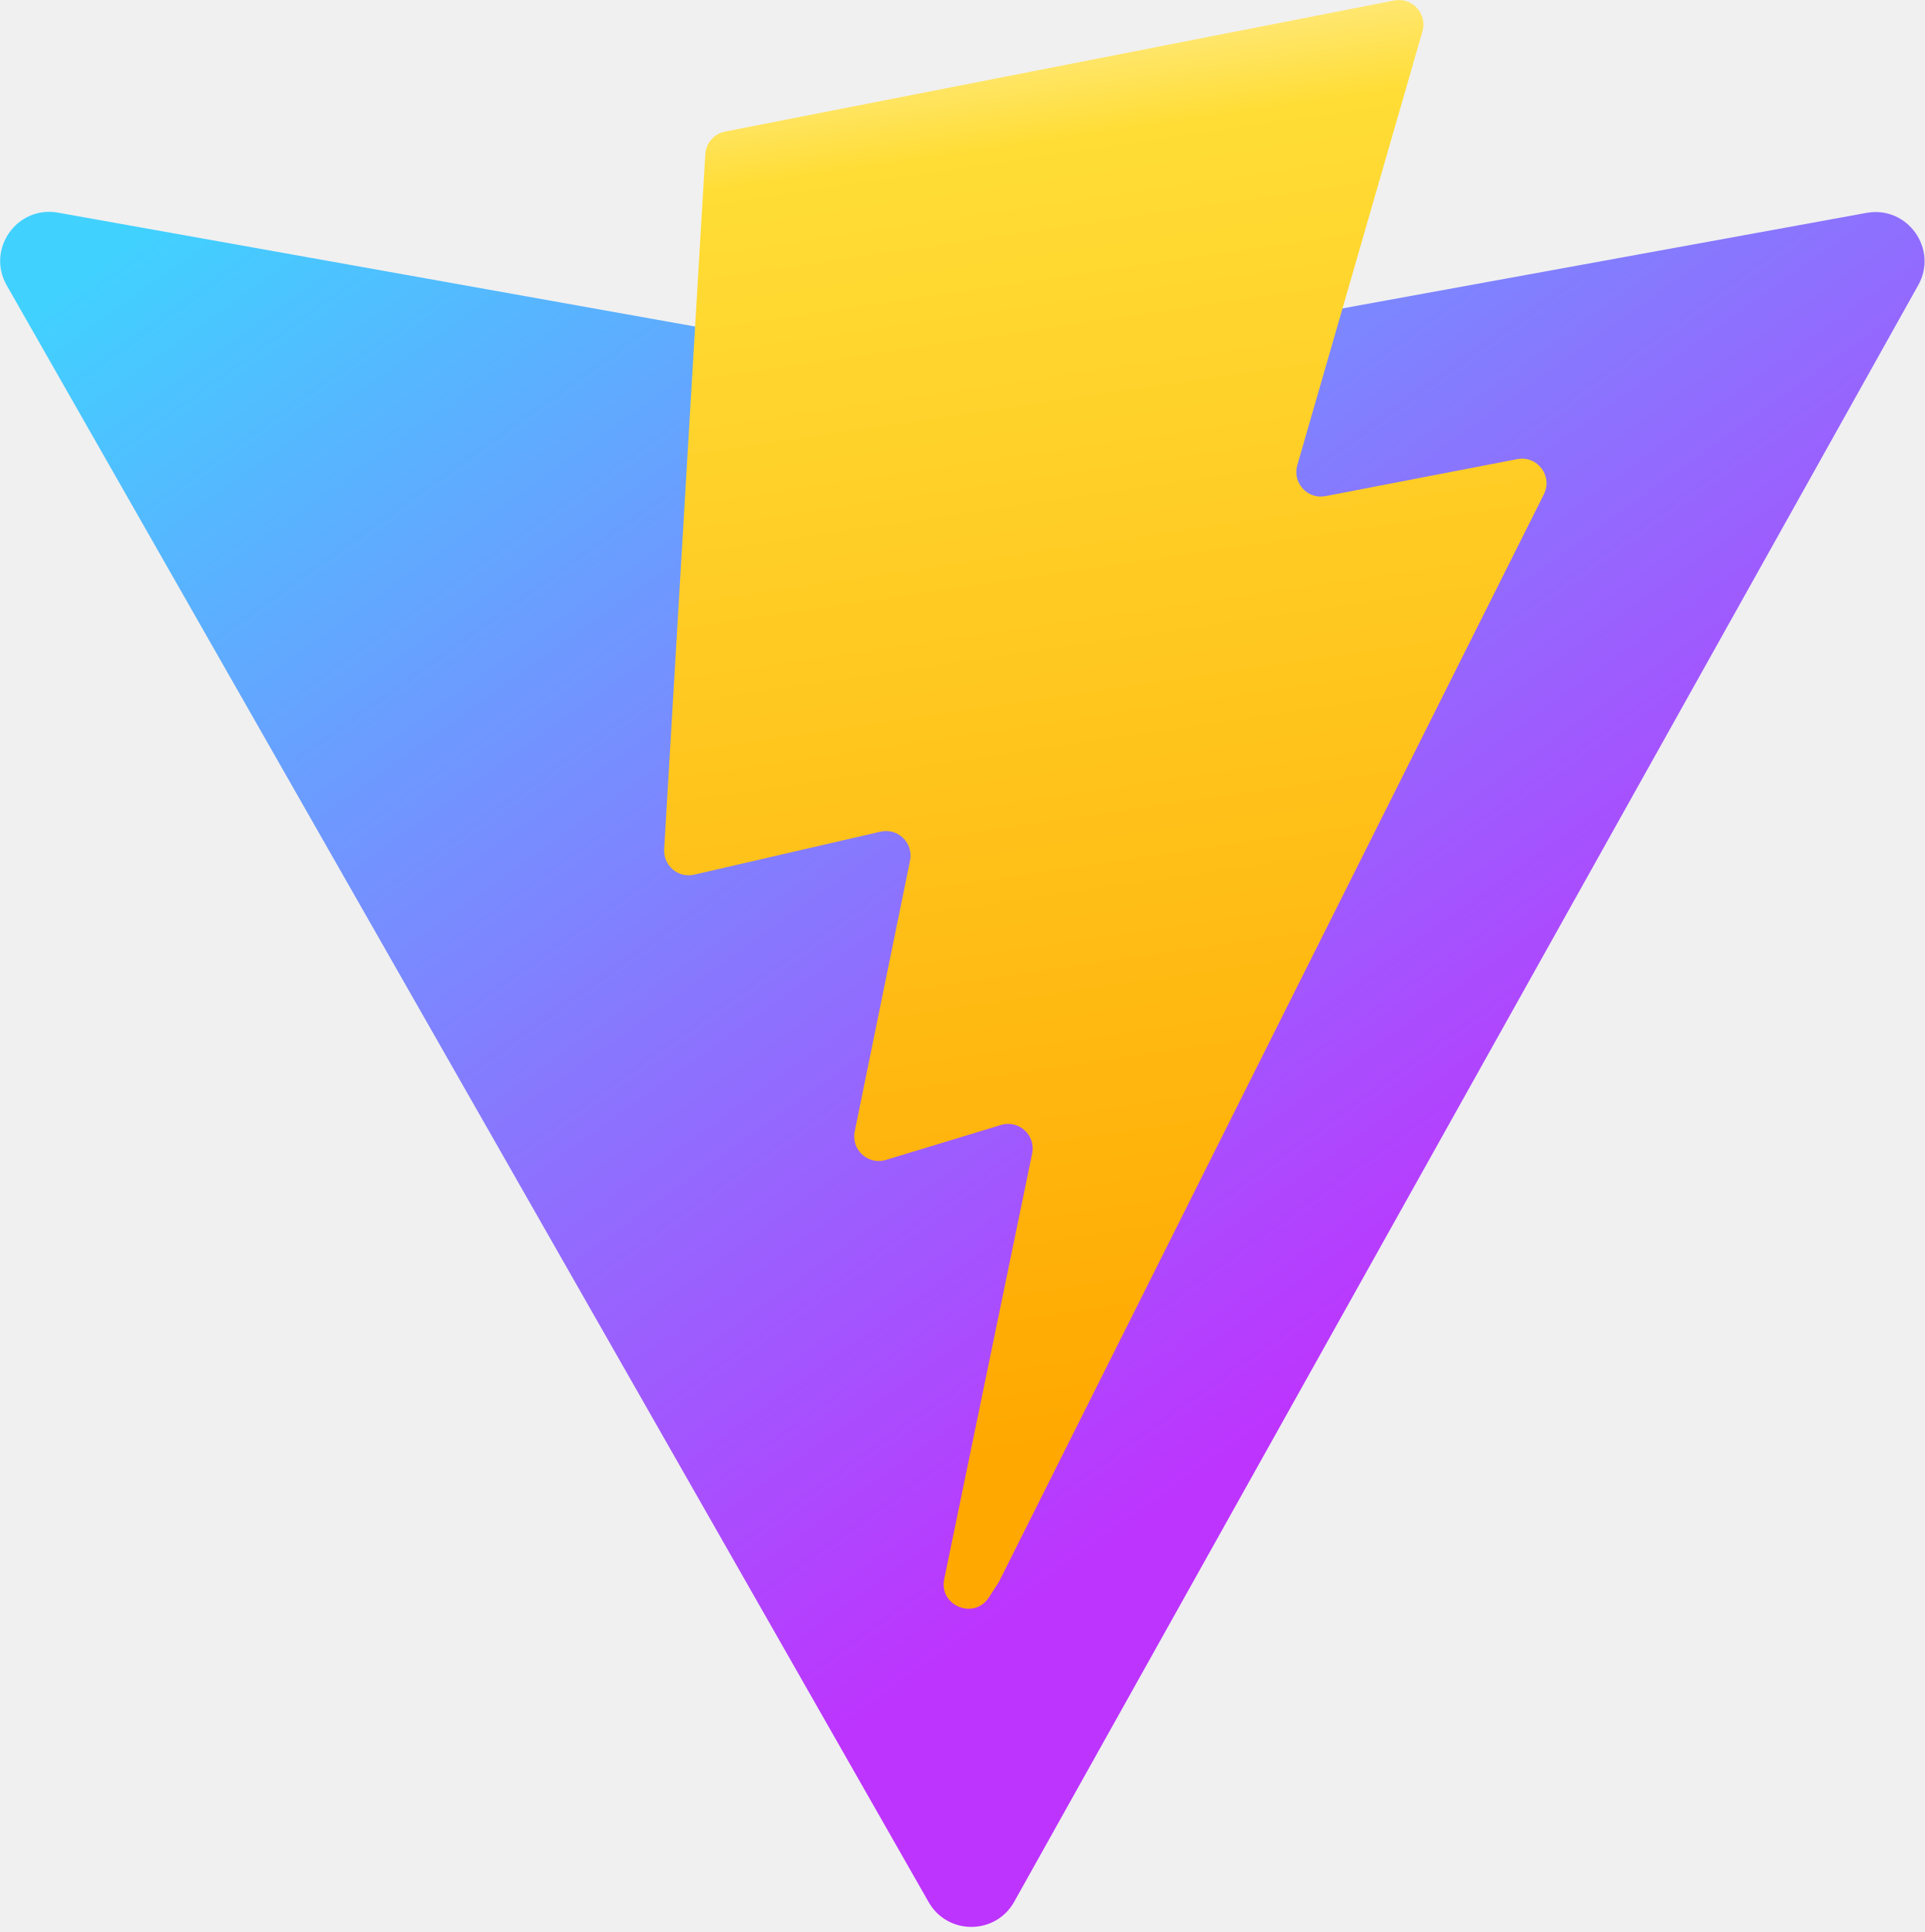
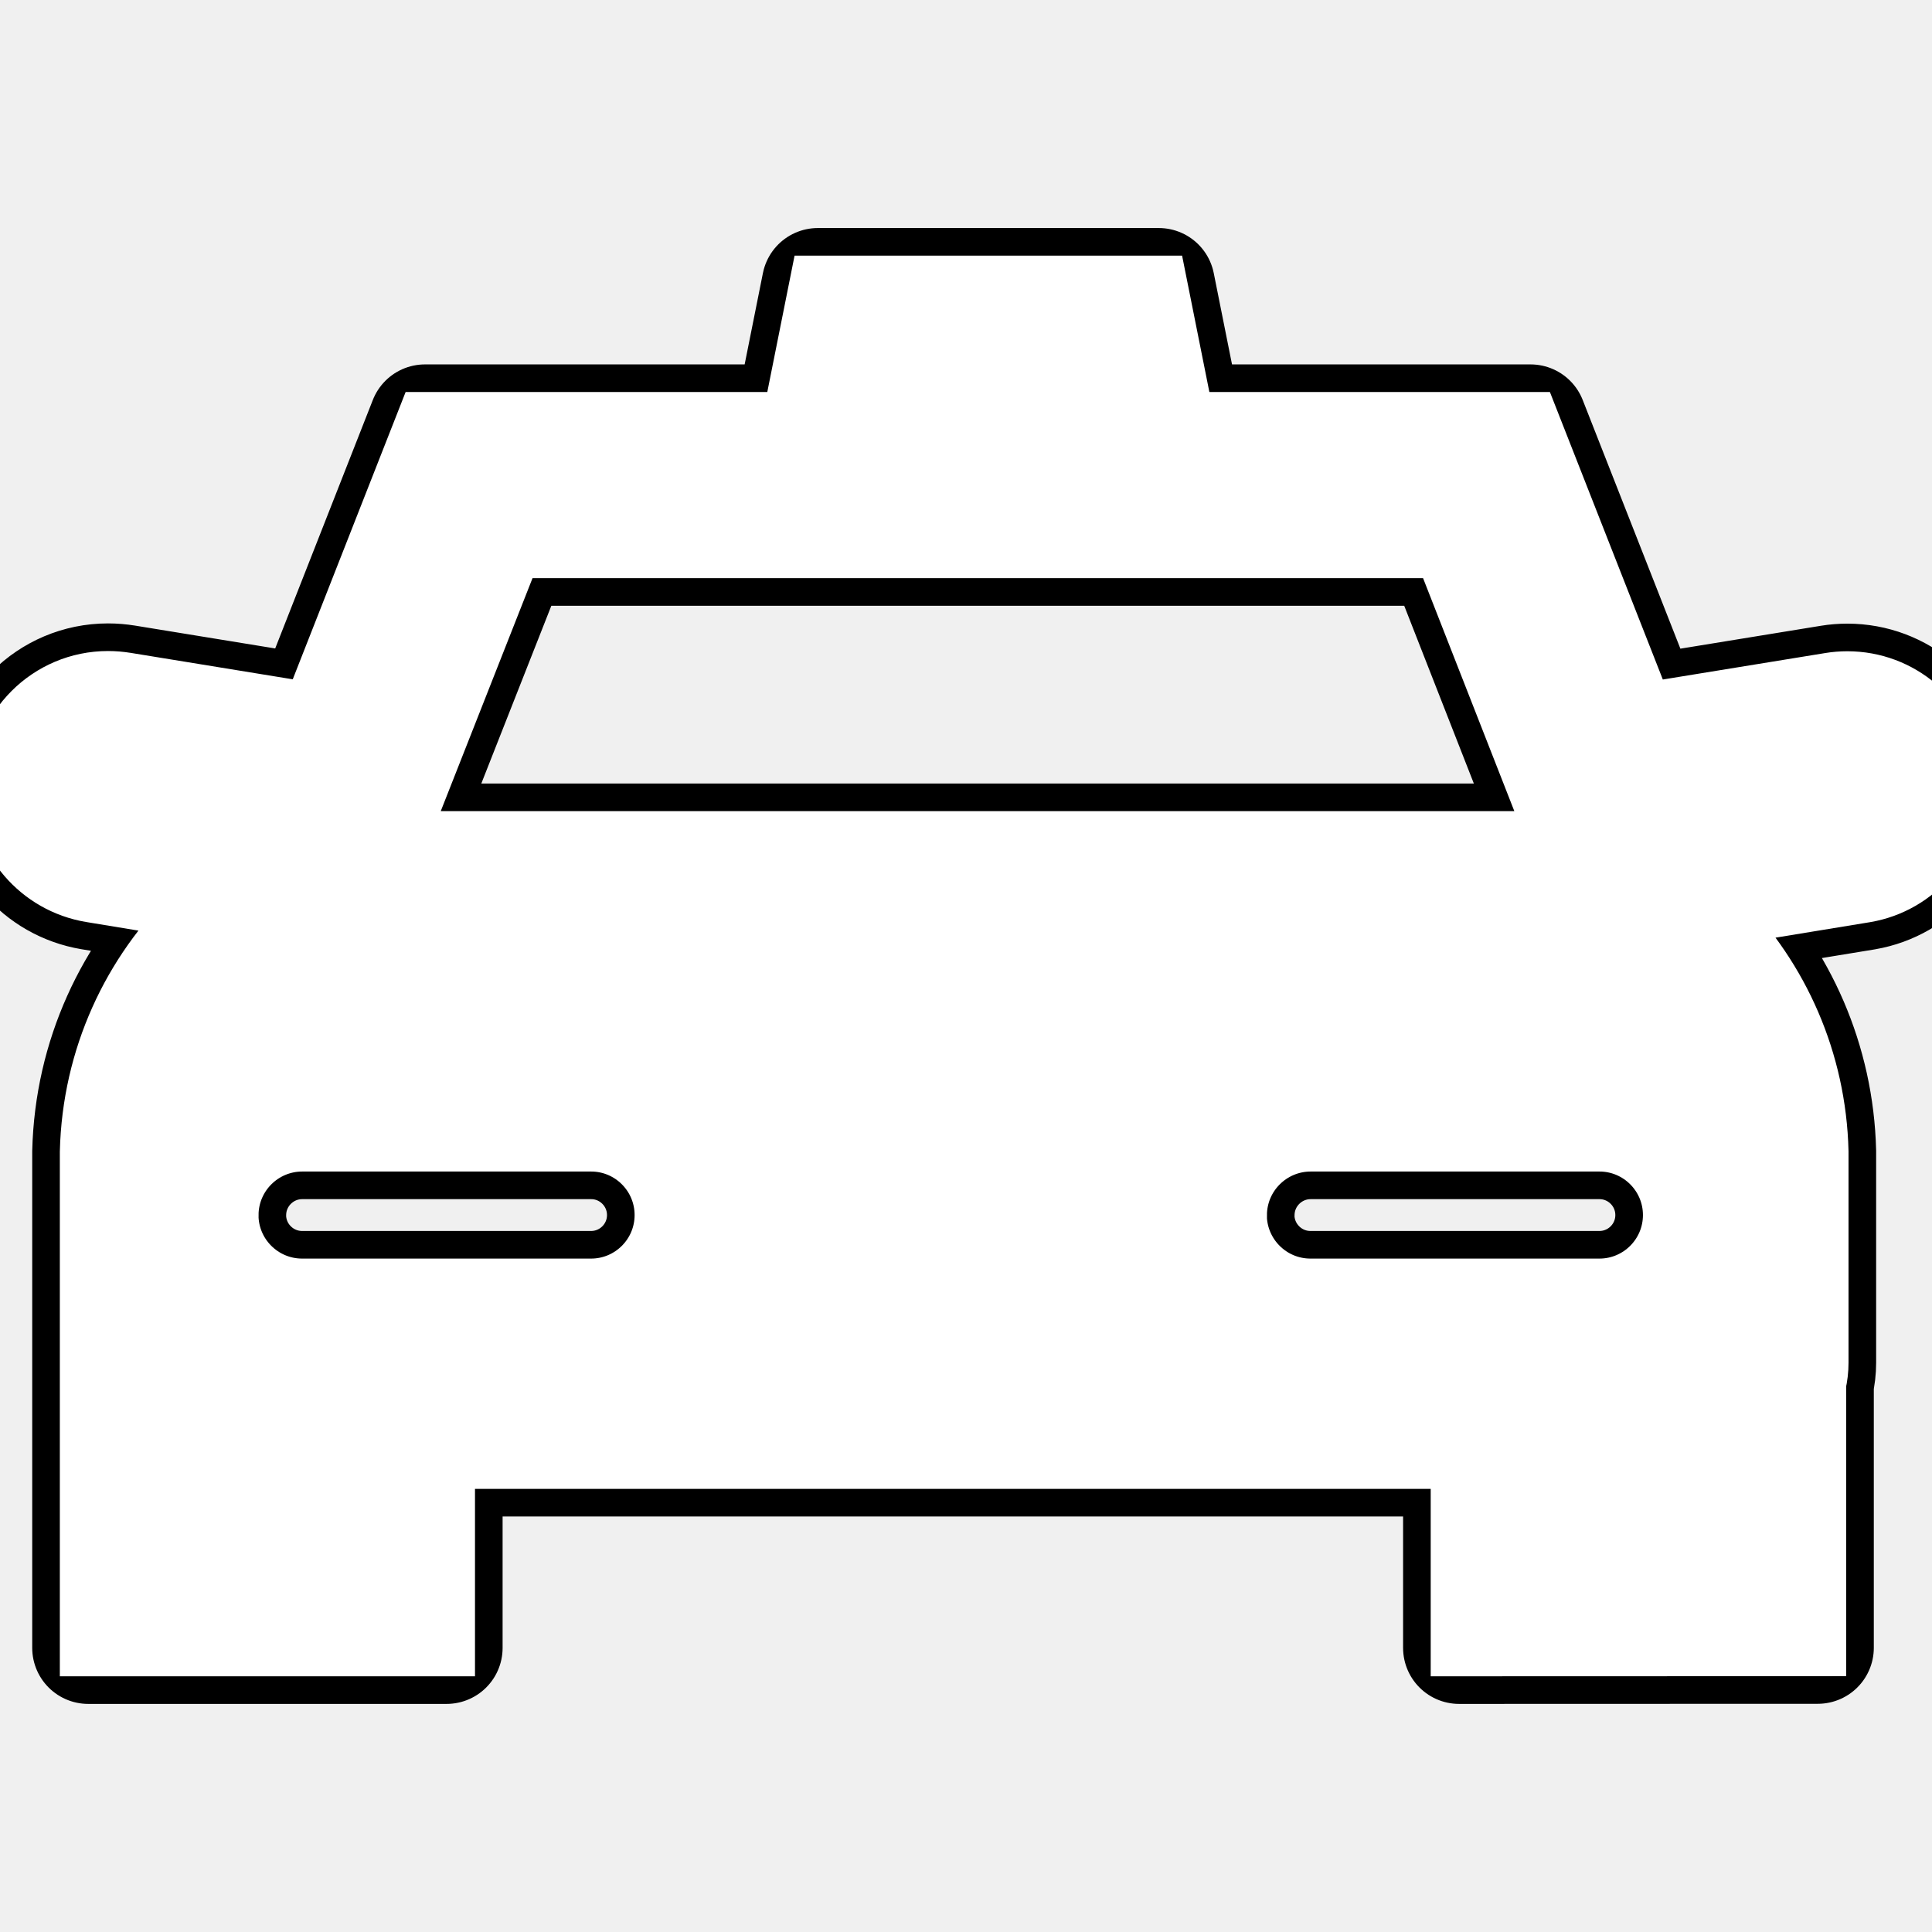
- <svg xmlns="http://www.w3.org/2000/svg" aria-hidden="true" role="img" class="iconify iconify--logos" width="31.88" height="32" preserveAspectRatio="xMidYMid meet" viewBox="0 0 256 257">
-   <defs>
-     <linearGradient id="IconifyId1813088fe1fbc01fb466" x1="-.828%" x2="57.636%" y1="7.652%" y2="78.411%">
-       <stop offset="0%" stop-color="#41D1FF" />
-       <stop offset="100%" stop-color="#BD34FE" />
-     </linearGradient>
-     <linearGradient id="IconifyId1813088fe1fbc01fb467" x1="43.376%" x2="50.316%" y1="2.242%" y2="89.03%">
-       <stop offset="0%" stop-color="#FFEA83" />
-       <stop offset="8.333%" stop-color="#FFDD35" />
-       <stop offset="100%" stop-color="#FFA800" />
-     </linearGradient>
-   </defs>
-   <path fill="url(#IconifyId1813088fe1fbc01fb466)" d="M255.153 37.938L134.897 252.976c-2.483 4.44-8.862 4.466-11.382.048L.875 37.958c-2.746-4.814 1.371-10.646 6.827-9.67l120.385 21.517a6.537 6.537 0 0 0 2.322-.004l117.867-21.483c5.438-.991 9.574 4.796 6.877 9.62Z" />
-   <path fill="url(#IconifyId1813088fe1fbc01fb467)" d="M185.432.063L96.44 17.501a3.268 3.268 0 0 0-2.634 3.014l-5.474 92.456a3.268 3.268 0 0 0 3.997 3.378l24.777-5.718c2.318-.535 4.413 1.507 3.936 3.838l-7.361 36.047c-.495 2.426 1.782 4.5 4.151 3.78l15.304-4.649c2.372-.72 4.652 1.36 4.15 3.788l-11.698 56.621c-.732 3.542 3.979 5.473 5.943 2.437l1.313-2.028l72.516-144.72c1.215-2.423-.88-5.186-3.54-4.672l-25.505 4.922c-2.396.462-4.435-1.77-3.759-4.114l16.646-57.705c.677-2.35-1.37-4.583-3.769-4.113Z" />
+ <svg xmlns="http://www.w3.org/2000/svg" fill="#ffffff" viewBox="0 -5 34 34" stroke="#ffffff">
+   <g id="SVGRepo_bgCarrier" stroke-width="0" />
+   <g id="SVGRepo_tracerCarrier" stroke-linecap="round" stroke-linejoin="round" stroke="#000000" stroke-width="1.972">
+     <path d="m25.678 24v-3.298h-17.819v3.298h-6.306v-8.728c.041-1.668.748-3.164 1.863-4.238l.002-.002-1.823-.3c-.909-.153-1.594-.934-1.594-1.875 0-1.049.851-1.9 1.9-1.9.108 0 .214.009.318.026l-.011-.002 3.127.51c.051.01.095.022.137.036l-.007-.002 2.014-5.126h6.434l.48-2.4h6l.48 2.4h6.062l2.015 5.13c.034-.012.076-.024.12-.033l.008-.001 3.13-.51c.091-.015.196-.024.302-.024.942 0 1.725.684 1.878 1.583l.002.011c.015.091.024.196.024.303 0 .941-.683 1.722-1.579 1.876l-.011.002-2.532.415c1.044 1.065 1.7 2.514 1.739 4.115v.007 3.707c0 .129-.015.254-.043.374l.002-.011v4.655zm-3.884-7.617c.002.699.568 1.265 1.266 1.266h5.087c.699 0 1.266-.567 1.266-1.266s-.567-1.266-1.266-1.266h-5.085c-.698.003-1.264.568-1.266 1.266zm-17.745 0c.001.699.568 1.265 1.266 1.266h5.087c.699 0 1.266-.567 1.266-1.266s-.567-1.266-1.266-1.266h-5.086c-.698.002-1.264.567-1.266 1.265zm2.973-6.608h20.264c.034 0 .067.006.099.006l-2-5.106h-16.354z" />
+   </g>
+   <g id="SVGRepo_iconCarrier">
+     <path d="m25.678 24v-3.298h-17.819v3.298h-6.306v-8.728c.041-1.668.748-3.164 1.863-4.238l.002-.002-1.823-.3c-.909-.153-1.594-.934-1.594-1.875 0-1.049.851-1.9 1.9-1.9.108 0 .214.009.318.026l-.011-.002 3.127.51c.051.01.095.022.137.036l-.007-.002 2.014-5.126h6.434l.48-2.4h6l.48 2.4h6.062l2.015 5.13c.034-.012.076-.024.12-.033l.008-.001 3.13-.51c.091-.015.196-.024.302-.024.942 0 1.725.684 1.878 1.583l.002.011c.015.091.024.196.024.303 0 .941-.683 1.722-1.579 1.876l-.011.002-2.532.415c1.044 1.065 1.7 2.514 1.739 4.115v.007 3.707c0 .129-.015.254-.043.374l.002-.011v4.655zm-3.884-7.617c.002.699.568 1.265 1.266 1.266h5.087c.699 0 1.266-.567 1.266-1.266s-.567-1.266-1.266-1.266h-5.085c-.698.003-1.264.568-1.266 1.266zm-17.745 0c.001.699.568 1.265 1.266 1.266h5.087c.699 0 1.266-.567 1.266-1.266s-.567-1.266-1.266-1.266h-5.086c-.698.002-1.264.567-1.266 1.265zm2.973-6.608h20.264c.034 0 .067.006.099.006l-2-5.106h-16.354z" />
+   </g>
</svg>
